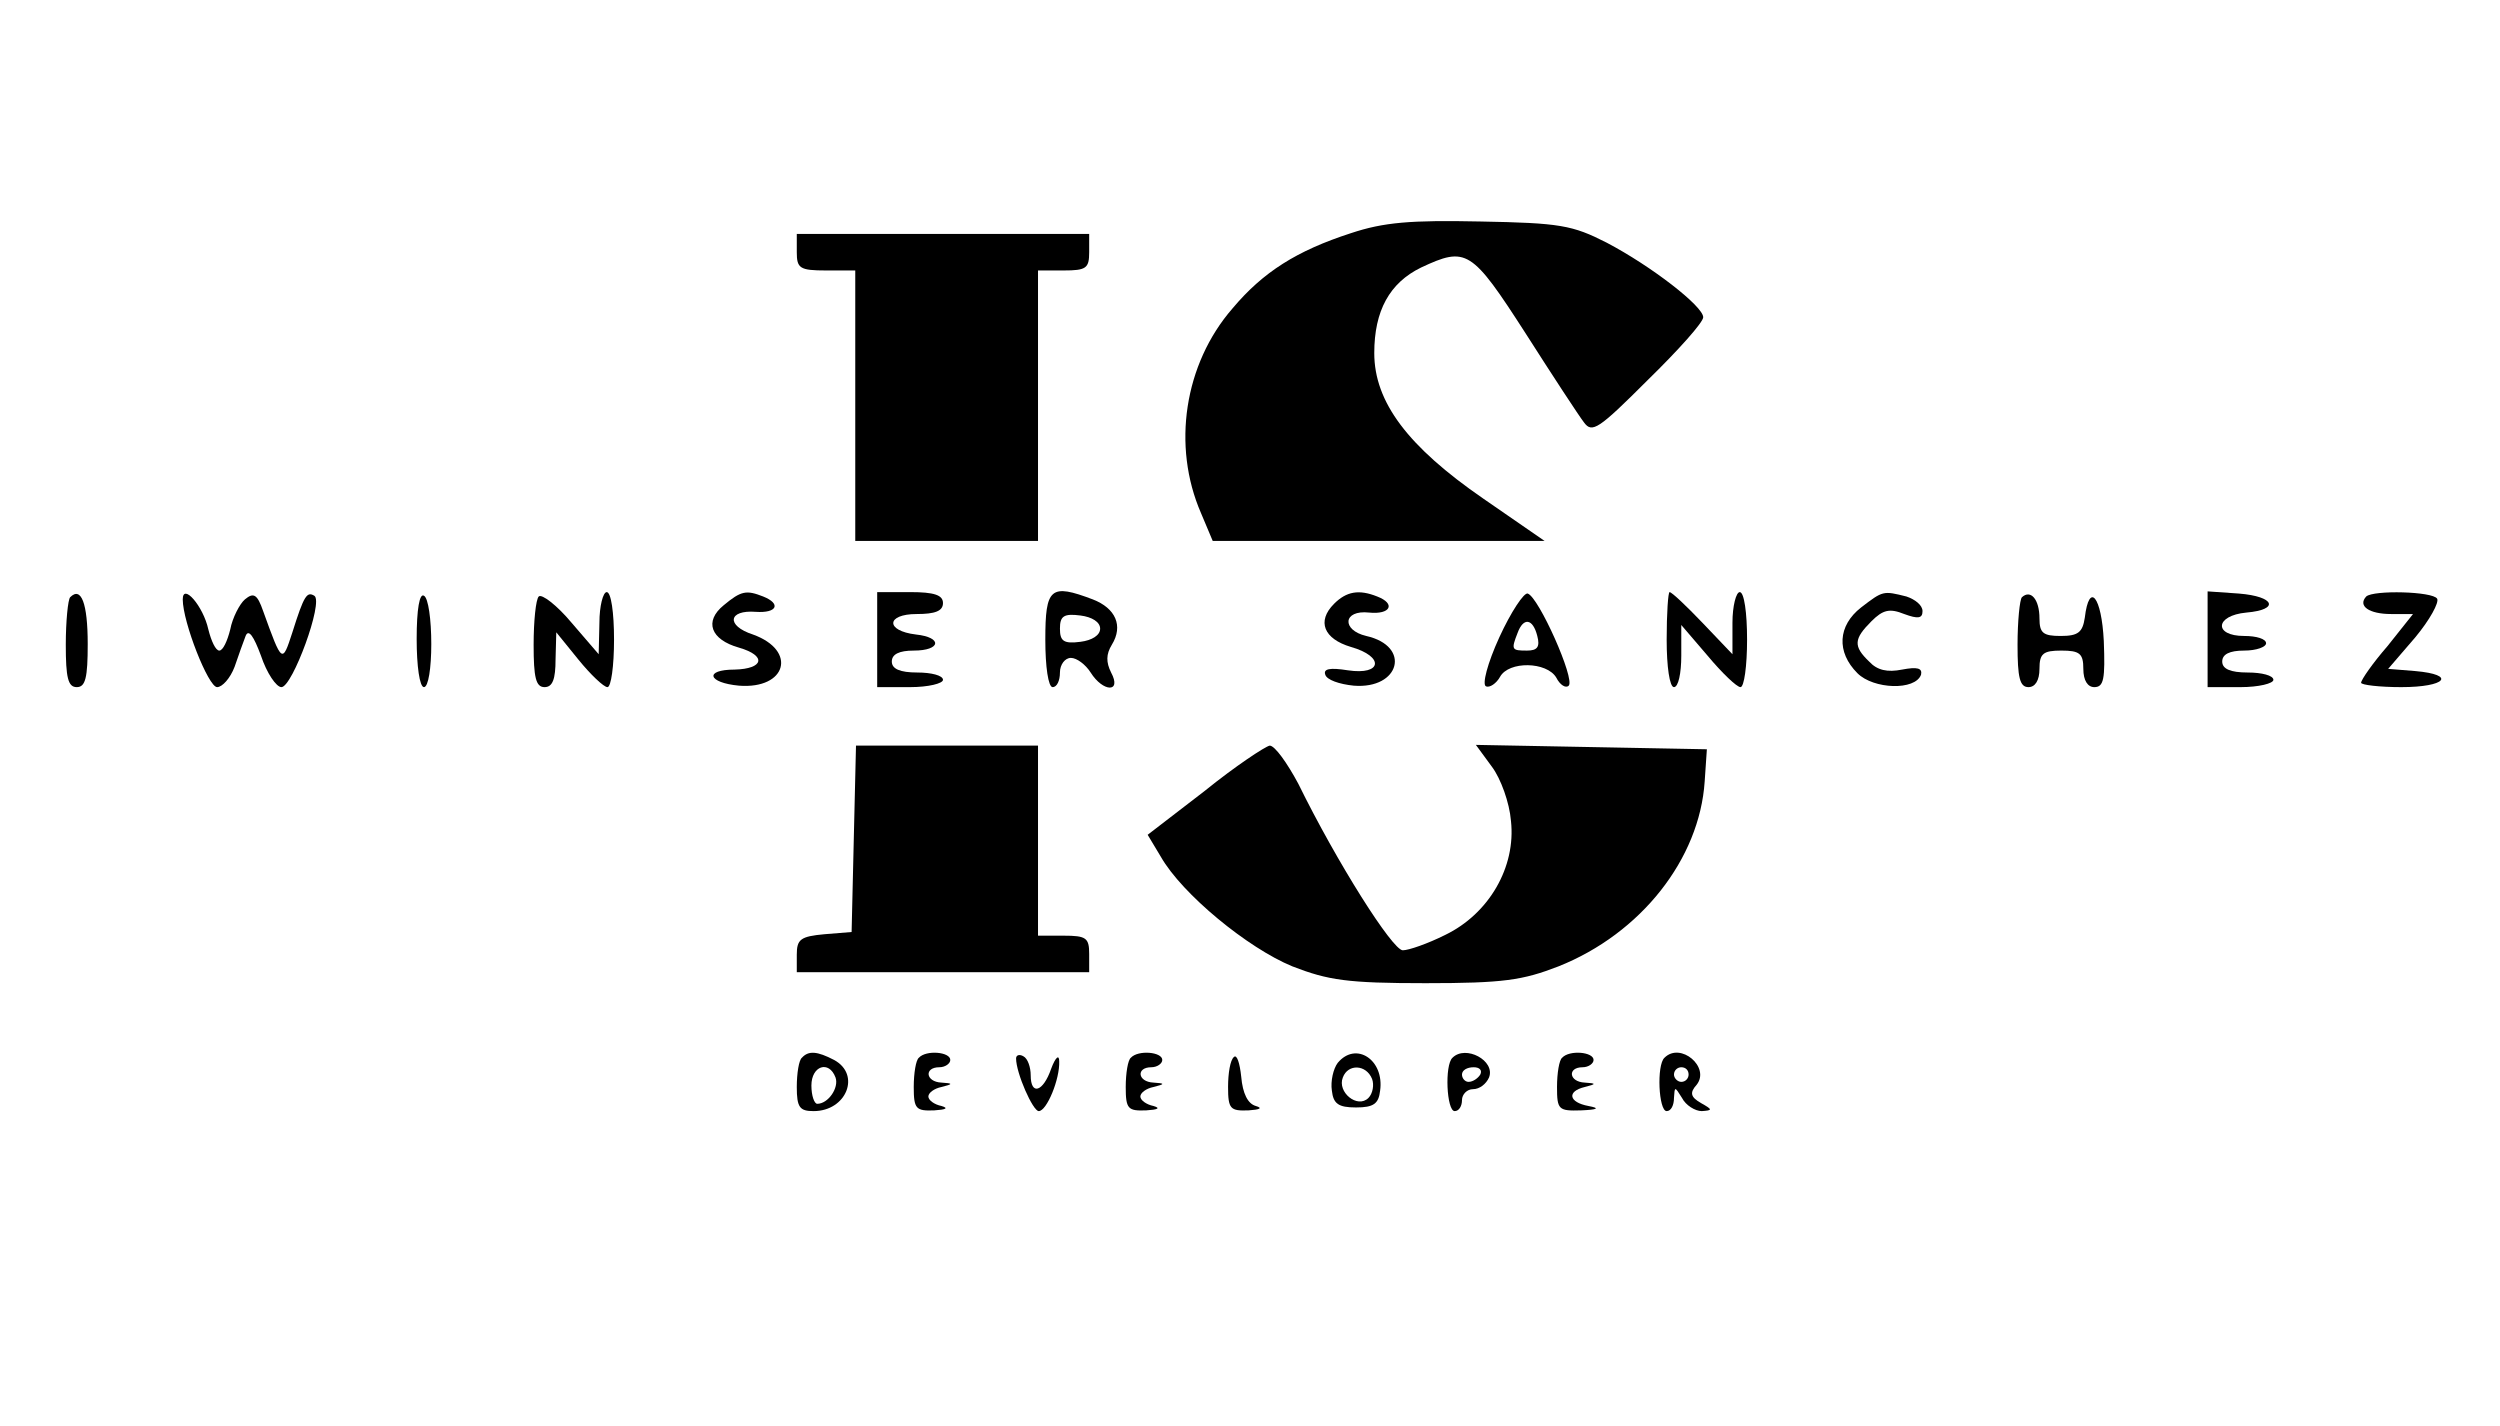
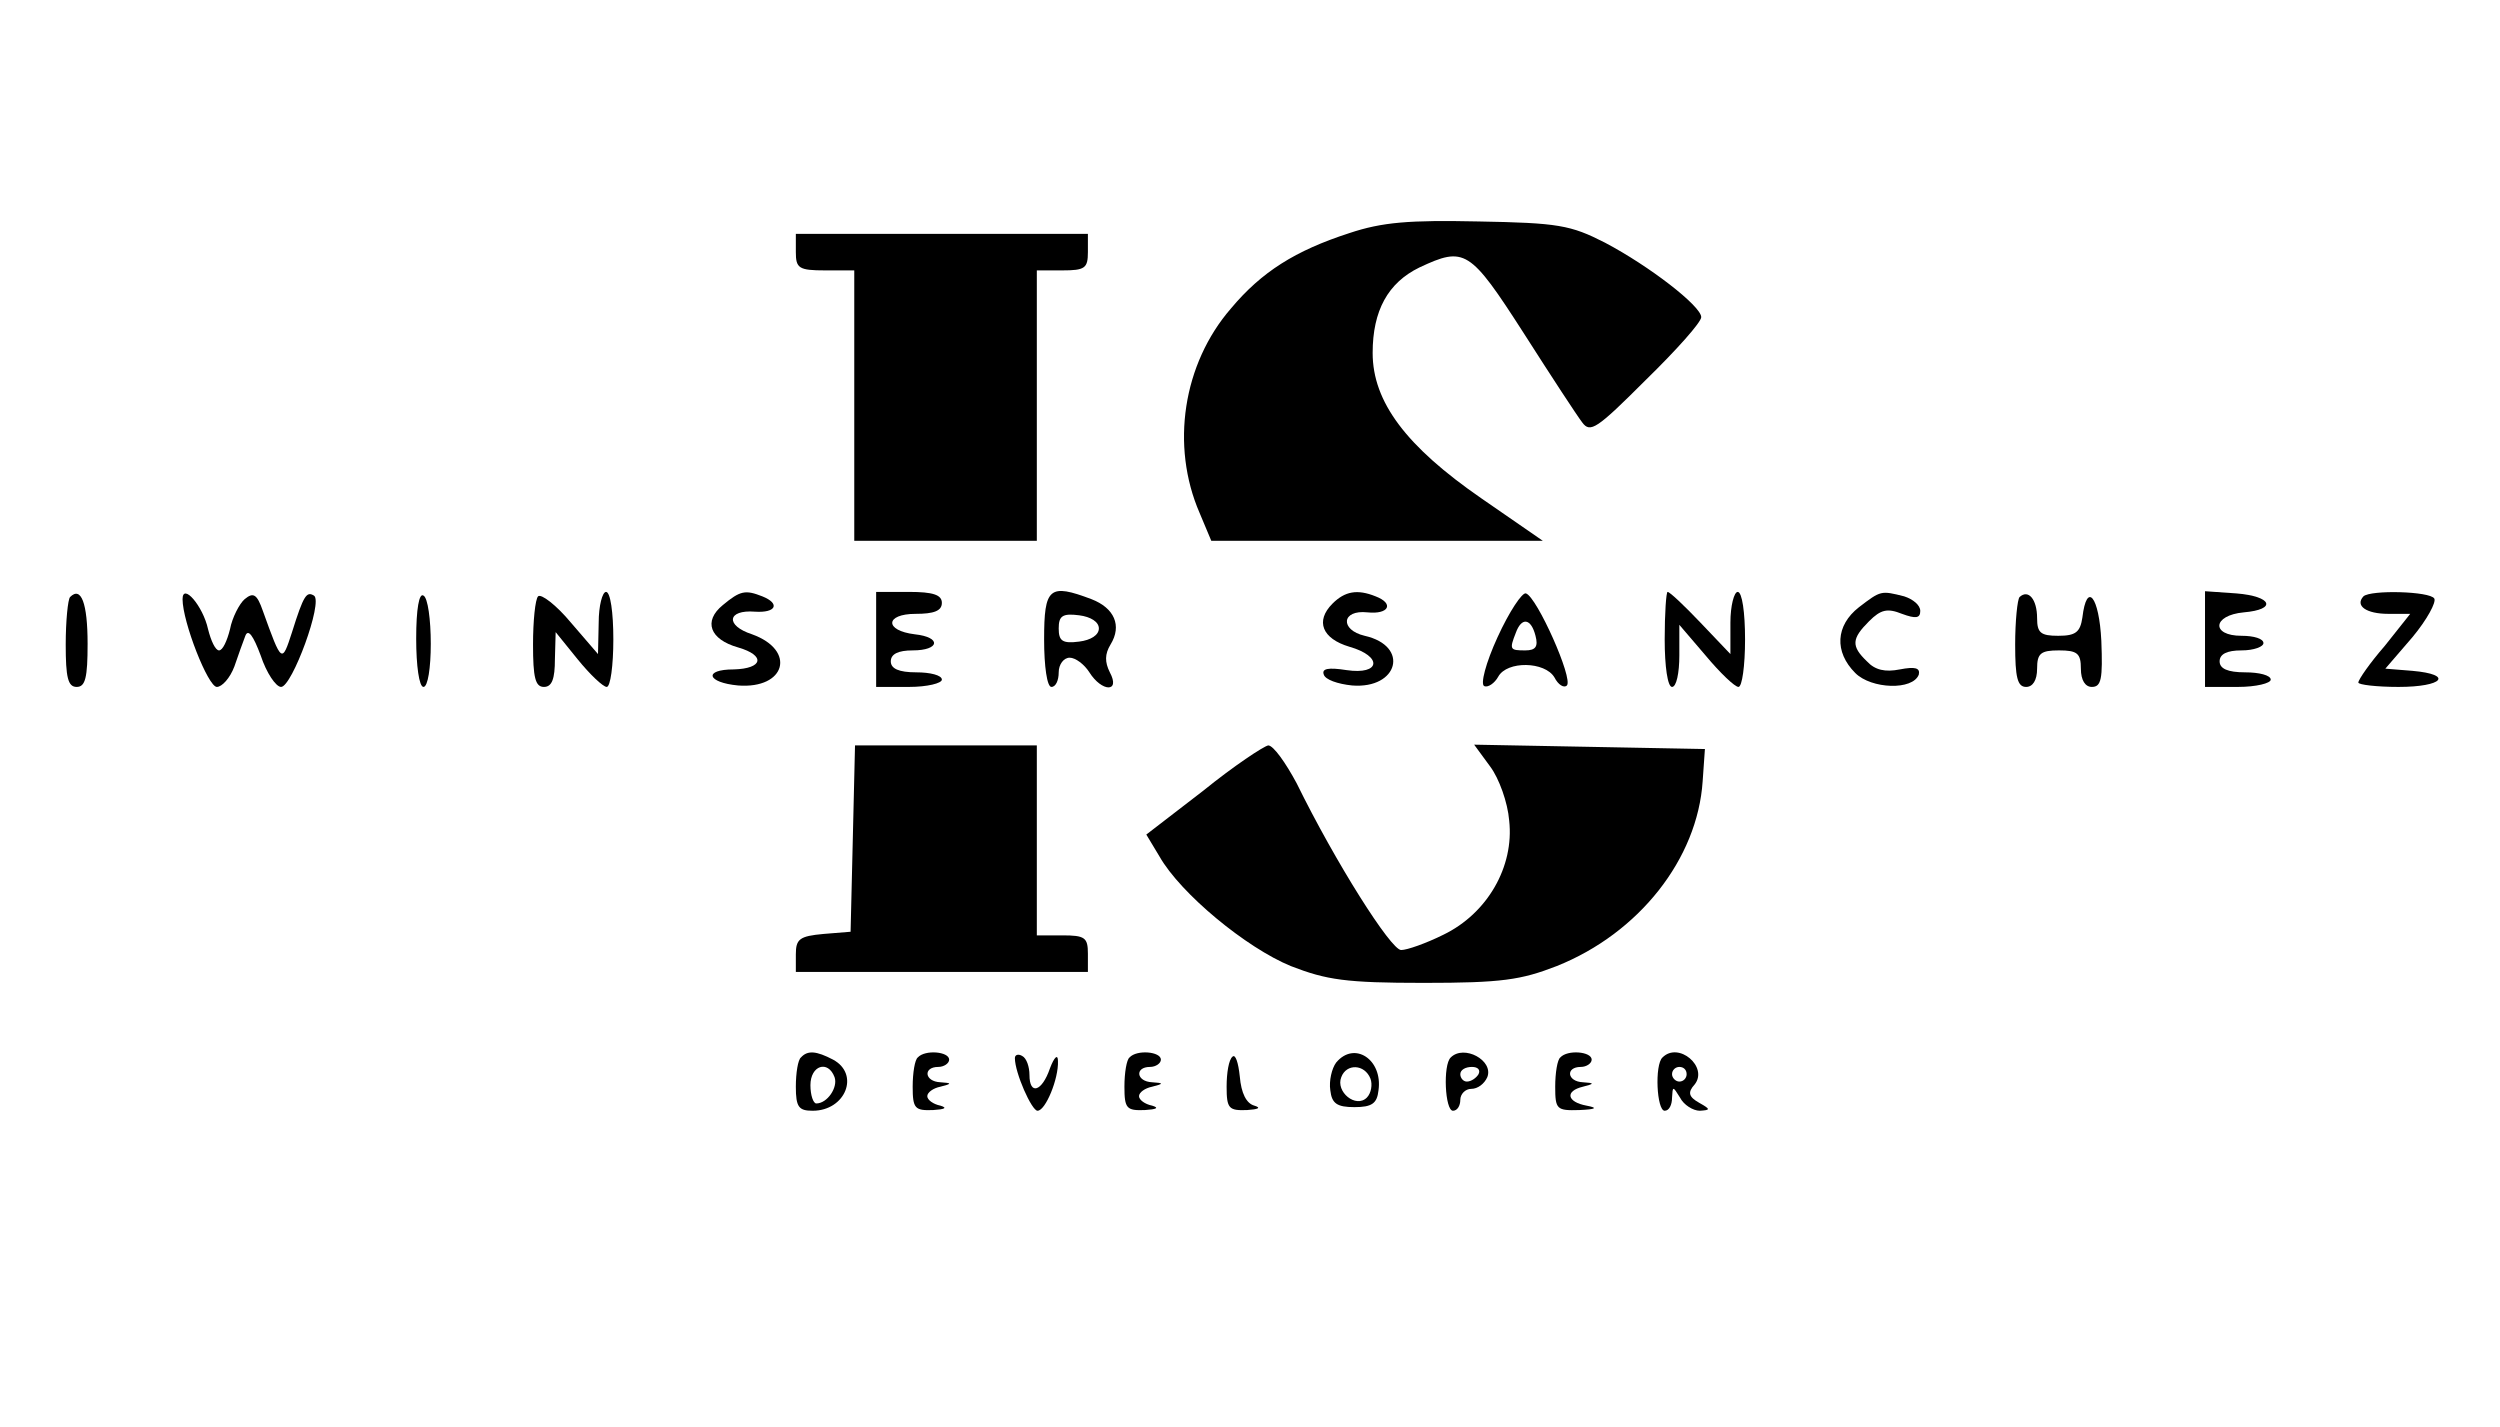
- <svg xmlns="http://www.w3.org/2000/svg" version="1.0" width="342pt" height="195pt" viewBox="0 0 342 195" preserveAspectRatio="xMidYMid meet">
-   <g transform="translate(0,195) scale(0.1,-0.1)" fill="#000000" stroke="none">
-     <path d="M1848 1631 c-74 -24 -120 -53 -162 -103 -66 -76 -83 -188 -43 -280 l16 -38 227 0 227 0 -84 58 c-103 71 -149 132 -149 199 0 58 21 96 64 117 62 29 69 25 143 -90 37 -58 73 -113 80 -122 11 -15 20 -9 87 58 42 41 76 79 76 86 0 15 -71 70 -132 102 -47 24 -64 27 -173 29 -95 2 -132 -1 -177 -16z" />
-     <path d="M1090 1605 c0 -22 4 -25 40 -25 l40 0 0 -185 0 -185 125 0 125 0 0 185 0 185 35 0 c31 0 35 3 35 25 l0 25 -200 0 -200 0 0 -25z" />
-     <path d="M96 1133 c-3 -3 -6 -33 -6 -65 0 -45 3 -58 15 -58 12 0 15 13 15 59 0 56 -9 79 -24 64z" />
-     <path d="M250 1130 c0 -31 35 -120 47 -120 7 0 18 12 24 28 5 15 12 34 15 42 4 10 11 0 21 -27 8 -24 21 -43 28 -43 15 0 58 117 45 125 -10 6 -14 1 -30 -50 -14 -43 -14 -43 -40 29 -8 23 -13 26 -25 16 -7 -6 -17 -25 -20 -41 -4 -16 -10 -29 -15 -29 -5 0 -11 13 -15 29 -7 32 -35 64 -35 41z" />
-     <path d="M570 1076 c0 -37 4 -66 10 -66 6 0 10 26 10 59 0 33 -4 63 -10 66 -6 4 -10 -18 -10 -59z" />
-     <path d="M737 1134 c-4 -4 -7 -34 -7 -66 0 -45 3 -58 15 -58 11 0 15 11 15 38 l1 37 30 -37 c17 -21 35 -38 40 -38 5 0 9 29 9 65 0 37 -4 65 -10 65 -5 0 -10 -19 -10 -42 l-1 -43 -37 43 c-20 24 -41 40 -45 36z" />
-     <path d="M990 1122 c-27 -22 -18 -47 21 -58 38 -11 34 -29 -6 -30 -42 0 -37 -18 6 -22 65 -5 80 48 19 70 -37 12 -34 34 4 31 29 -2 35 11 10 21 -23 9 -30 8 -54 -12z" />
-     <path d="M1200 1075 l0 -65 45 0 c25 0 45 5 45 10 0 6 -16 10 -35 10 -24 0 -35 5 -35 15 0 10 10 15 30 15 37 0 40 18 3 22 -42 5 -41 28 1 28 25 0 36 4 36 15 0 11 -12 15 -45 15 l-45 0 0 -65z" />
-     <path d="M1430 1075 c0 -37 4 -65 10 -65 6 0 10 9 10 20 0 11 7 20 15 20 8 0 20 -9 27 -20 17 -27 43 -28 28 0 -7 14 -7 25 1 38 16 26 5 50 -26 62 -58 22 -65 16 -65 -55z m75 15 c0 -9 -11 -16 -27 -18 -23 -3 -28 1 -28 18 0 17 5 21 28 18 16 -2 27 -9 27 -18z" />
-     <path d="M1825 1124 c-24 -24 -14 -48 23 -59 46 -13 43 -39 -4 -32 -25 4 -34 2 -31 -6 2 -7 19 -13 39 -15 63 -5 79 54 17 68 -34 8 -32 36 4 32 29 -3 37 12 11 22 -25 10 -42 7 -59 -10z" />
-     <path d="M2051 1078 c-16 -35 -24 -65 -18 -67 5 -2 14 4 19 13 12 22 64 21 77 -1 5 -10 13 -15 17 -11 9 9 -41 121 -56 126 -5 2 -23 -25 -39 -60z m52 2 c4 -15 0 -20 -14 -20 -21 0 -22 1 -13 24 8 22 21 20 27 -4z" />
-     <path d="M2280 1075 c0 -37 4 -65 10 -65 6 0 10 19 10 43 l0 42 36 -42 c20 -24 40 -43 45 -43 5 0 9 29 9 65 0 37 -4 65 -10 65 -5 0 -10 -19 -10 -42 l0 -43 -41 43 c-22 23 -42 42 -45 42 -2 0 -4 -29 -4 -65z" />
-     <path d="M2546 1119 c-32 -25 -34 -61 -5 -90 22 -22 79 -24 87 -2 2 9 -5 11 -26 7 -20 -4 -34 -1 -45 11 -22 21 -21 31 3 55 16 16 25 18 45 10 19 -7 25 -6 25 4 0 8 -10 16 -22 20 -32 8 -32 8 -62 -15z" />
-     <path d="M2766 1133 c-3 -3 -6 -33 -6 -65 0 -45 3 -58 15 -58 9 0 15 9 15 25 0 21 5 25 30 25 25 0 30 -4 30 -25 0 -16 6 -25 15 -25 13 0 15 11 13 63 -3 61 -20 82 -26 32 -3 -20 -9 -25 -33 -25 -24 0 -29 4 -29 24 0 26 -12 40 -24 29z" />
-     <path d="M3020 1076 l0 -66 45 0 c25 0 45 5 45 10 0 6 -16 10 -35 10 -24 0 -35 5 -35 15 0 10 10 15 30 15 17 0 30 5 30 10 0 6 -13 10 -30 10 -42 0 -40 28 3 32 46 4 39 22 -10 26 l-43 3 0 -65z" />
-     <path d="M3237 1134 c-12 -13 4 -24 34 -24 l30 0 -35 -44 c-20 -23 -36 -46 -36 -50 0 -3 25 -6 55 -6 61 0 76 17 19 22 l-37 3 37 43 c20 24 33 48 30 53 -6 10 -87 12 -97 3z" />
-     <path d="M1168 803 l-3 -128 -37 -3 c-33 -3 -38 -7 -38 -28 l0 -24 200 0 200 0 0 25 c0 22 -4 25 -35 25 l-35 0 0 130 0 130 -125 0 -124 0 -3 -127z" />
-     <path d="M1648 868 l-78 -60 18 -30 c29 -51 119 -125 180 -150 49 -19 75 -23 182 -23 107 0 133 4 182 23 113 45 193 147 200 253 l3 44 -158 3 -158 3 22 -30 c12 -16 24 -49 26 -74 7 -63 -30 -127 -90 -156 -24 -12 -50 -21 -58 -21 -14 0 -90 120 -143 228 -15 28 -32 52 -39 52 -6 -1 -47 -28 -89 -62z" />
-     <path d="M1097 503 c-4 -3 -7 -21 -7 -40 0 -28 4 -33 23 -33 45 0 65 50 28 70 -23 12 -35 13 -44 3z m46 -27 c5 -14 -10 -36 -25 -36 -4 0 -8 11 -8 25 0 27 24 35 33 11z" />
-     <path d="M1257 503 c-4 -3 -7 -21 -7 -40 0 -30 3 -33 28 -32 16 1 20 3 10 6 -10 2 -18 8 -18 13 0 5 8 11 18 13 16 4 16 5 0 6 -22 1 -24 21 -3 21 8 0 15 5 15 10 0 11 -33 14 -43 3z" />
-     <path d="M1390 502 c0 -20 23 -72 31 -72 11 0 29 44 28 68 0 10 -5 6 -11 -10 -11 -32 -28 -37 -28 -9 0 11 -4 23 -10 26 -5 3 -10 2 -10 -3z" />
-     <path d="M1547 503 c-4 -3 -7 -21 -7 -40 0 -30 3 -33 28 -32 16 1 20 3 10 6 -10 2 -18 8 -18 13 0 5 8 11 18 13 16 4 16 5 0 6 -22 1 -24 21 -3 21 8 0 15 5 15 10 0 11 -33 14 -43 3z" />
-     <path d="M1688 504 c-5 -4 -8 -22 -8 -41 0 -30 3 -33 28 -32 15 1 20 3 10 6 -11 3 -18 17 -20 40 -2 19 -6 31 -10 27z" />
-     <path d="M1830 496 c-6 -8 -10 -25 -8 -38 2 -18 9 -23 33 -23 24 0 31 5 33 23 6 42 -33 68 -58 38z m47 -22 c3 -8 1 -20 -5 -26 -15 -15 -43 8 -35 28 7 19 32 18 40 -2z" />
-     <path d="M1987 503 c-11 -10 -8 -73 3 -73 6 0 10 7 10 15 0 8 7 15 15 15 9 0 18 7 22 16 9 23 -32 45 -50 27z m38 -23 c-3 -5 -10 -10 -16 -10 -5 0 -9 5 -9 10 0 6 7 10 16 10 8 0 12 -4 9 -10z" />
-     <path d="M2137 503 c-4 -3 -7 -21 -7 -40 0 -31 2 -33 33 -32 23 1 26 3 10 6 -27 5 -30 20 -5 26 16 4 16 5 0 6 -22 1 -24 21 -3 21 8 0 15 5 15 10 0 11 -33 14 -43 3z" />
-     <path d="M2277 503 c-11 -10 -8 -73 3 -73 6 0 10 8 10 18 1 16 1 16 11 0 5 -10 18 -18 27 -18 15 1 15 2 -1 11 -14 8 -16 14 -6 25 19 24 -22 59 -44 37z m33 -23 c0 -5 -4 -10 -10 -10 -5 0 -10 5 -10 10 0 6 5 10 10 10 6 0 10 -4 10 -10z" />
+ <svg xmlns="http://www.w3.org/2000/svg" width="px" height="px" viewBox="0 0 170 97" version="1.1">
+   <g id="surface1">
+     <path style=" stroke:none;fill-rule:nonzero;fill:rgb(0%,0%,0%);fill-opacity:1;" d="M 91.754 15.852 C 88.078 17.043 85.793 18.484 83.711 20.969 C 80.434 24.746 79.59 30.312 81.574 34.883 L 82.367 36.773 L 104.91 36.773 L 100.738 33.891 C 95.625 30.363 93.34 27.332 93.34 24 C 93.34 21.121 94.383 19.23 96.52 18.188 C 99.598 16.746 99.945 16.945 103.617 22.66 C 105.457 25.543 107.242 28.273 107.59 28.723 C 108.137 29.469 108.582 29.168 111.91 25.84 C 113.996 23.805 115.684 21.914 115.684 21.566 C 115.684 20.82 112.16 18.09 109.129 16.496 C 106.797 15.305 105.953 15.156 100.539 15.059 C 95.824 14.957 93.988 15.105 91.754 15.852 Z M 91.754 15.852 " />
+     <path style=" stroke:none;fill-rule:nonzero;fill:rgb(0%,0%,0%);fill-opacity:1;" d="M 54.117 17.145 C 54.117 18.238 54.316 18.387 56.105 18.387 L 58.09 18.387 L 58.09 36.773 L 70.504 36.773 L 70.504 18.387 L 72.238 18.387 C 73.777 18.387 73.977 18.238 73.977 17.145 L 73.977 15.902 L 54.117 15.902 Z M 54.117 17.145 " />
+     <path style=" stroke:none;fill-rule:nonzero;fill:rgb(0%,0%,0%);fill-opacity:1;" d="M 4.766 40.598 C 4.617 40.746 4.469 42.238 4.469 43.828 C 4.469 46.066 4.617 46.711 5.215 46.711 C 5.809 46.711 5.957 46.066 5.957 43.777 C 5.957 40.996 5.512 39.852 4.766 40.598 Z M 4.766 40.598 " />
+     <path style=" stroke:none;fill-rule:nonzero;fill:rgb(0%,0%,0%);fill-opacity:1;" d="M 12.414 40.746 C 12.414 42.289 14.148 46.711 14.746 46.711 C 15.094 46.711 15.641 46.113 15.938 45.32 C 16.188 44.574 16.535 43.629 16.684 43.234 C 16.879 42.734 17.227 43.234 17.727 44.574 C 18.121 45.766 18.766 46.711 19.113 46.711 C 19.859 46.711 21.996 40.898 21.348 40.5 C 20.852 40.203 20.652 40.449 19.859 42.984 C 19.164 45.121 19.164 45.121 17.875 41.543 C 17.477 40.398 17.227 40.25 16.633 40.746 C 16.285 41.047 15.789 41.992 15.641 42.785 C 15.441 43.582 15.145 44.227 14.895 44.227 C 14.648 44.227 14.348 43.582 14.148 42.785 C 13.801 41.195 12.414 39.605 12.414 40.746 Z M 12.414 40.746 " />
+     <path style=" stroke:none;fill-rule:nonzero;fill:rgb(0%,0%,0%);fill-opacity:1;" d="M 28.301 43.43 C 28.301 45.27 28.5 46.711 28.797 46.711 C 29.094 46.711 29.293 45.418 29.293 43.777 C 29.293 42.141 29.094 40.648 28.797 40.5 C 28.5 40.301 28.301 41.395 28.301 43.43 Z M 28.301 43.43 " />
+     <path style=" stroke:none;fill-rule:nonzero;fill:rgb(0%,0%,0%);fill-opacity:1;" d="M 36.59 40.551 C 36.395 40.746 36.246 42.238 36.246 43.828 C 36.246 46.066 36.395 46.711 36.988 46.711 C 37.535 46.711 37.734 46.164 37.734 44.824 L 37.785 42.984 L 39.273 44.824 C 40.117 45.867 41.012 46.711 41.258 46.711 C 41.508 46.711 41.707 45.27 41.707 43.48 C 41.707 41.641 41.508 40.25 41.211 40.25 C 40.961 40.25 40.711 41.195 40.711 42.34 L 40.664 44.477 L 38.824 42.34 C 37.832 41.145 36.789 40.352 36.59 40.551 Z M 36.59 40.551 " />
+     <path style=" stroke:none;fill-rule:nonzero;fill:rgb(0%,0%,0%);fill-opacity:1;" d="M 49.152 41.145 C 47.812 42.238 48.258 43.48 50.195 44.027 C 52.082 44.574 51.883 45.469 49.898 45.52 C 47.812 45.52 48.062 46.414 50.195 46.613 C 53.422 46.859 54.168 44.227 51.141 43.133 C 49.301 42.535 49.449 41.445 51.336 41.594 C 52.777 41.691 53.074 41.047 51.836 40.551 C 50.691 40.102 50.344 40.152 49.152 41.145 Z M 49.152 41.145 " />
+     <path style=" stroke:none;fill-rule:nonzero;fill:rgb(0%,0%,0%);fill-opacity:1;" d="M 59.578 43.48 L 59.578 46.711 L 61.812 46.711 C 63.055 46.711 64.047 46.461 64.047 46.215 C 64.047 45.914 63.254 45.719 62.309 45.719 C 61.117 45.719 60.574 45.469 60.574 44.973 C 60.574 44.477 61.07 44.227 62.062 44.227 C 63.898 44.227 64.047 43.332 62.211 43.133 C 60.125 42.883 60.176 41.742 62.262 41.742 C 63.5 41.742 64.047 41.543 64.047 40.996 C 64.047 40.449 63.453 40.25 61.812 40.25 L 59.578 40.25 Z M 59.578 43.48 " />
+     <path style=" stroke:none;fill-rule:nonzero;fill:rgb(0%,0%,0%);fill-opacity:1;" d="M 71 43.48 C 71 45.32 71.199 46.711 71.496 46.711 C 71.793 46.711 71.992 46.266 71.992 45.719 C 71.992 45.172 72.34 44.723 72.738 44.723 C 73.133 44.723 73.73 45.172 74.078 45.719 C 74.922 47.059 76.211 47.109 75.469 45.719 C 75.121 45.023 75.121 44.477 75.516 43.828 C 76.312 42.535 75.766 41.344 74.227 40.746 C 71.348 39.656 71 39.953 71 43.48 Z M 74.723 42.734 C 74.723 43.184 74.176 43.531 73.383 43.629 C 72.238 43.777 71.992 43.582 71.992 42.734 C 71.992 41.891 72.238 41.691 73.383 41.84 C 74.176 41.941 74.723 42.289 74.723 42.734 Z M 74.723 42.734 " />
+     <path style=" stroke:none;fill-rule:nonzero;fill:rgb(0%,0%,0%);fill-opacity:1;" d="M 90.609 41.047 C 89.418 42.238 89.914 43.43 91.754 43.977 C 94.035 44.625 93.887 45.914 91.555 45.566 C 90.312 45.371 89.867 45.469 90.016 45.867 C 90.113 46.215 90.957 46.512 91.949 46.613 C 95.078 46.859 95.875 43.93 92.797 43.234 C 91.105 42.836 91.207 41.445 92.992 41.641 C 94.434 41.793 94.832 41.047 93.539 40.551 C 92.297 40.051 91.453 40.203 90.609 41.047 Z M 90.609 41.047 " />
+     <path style=" stroke:none;fill-rule:nonzero;fill:rgb(0%,0%,0%);fill-opacity:1;" d="M 101.832 43.332 C 101.035 45.07 100.641 46.562 100.938 46.66 C 101.188 46.762 101.633 46.461 101.879 46.016 C 102.477 44.922 105.059 44.973 105.703 46.066 C 105.953 46.562 106.348 46.809 106.547 46.613 C 106.996 46.164 104.512 40.598 103.766 40.352 C 103.52 40.25 102.625 41.594 101.832 43.332 Z M 104.414 43.234 C 104.613 43.977 104.414 44.227 103.719 44.227 C 102.676 44.227 102.625 44.176 103.074 43.035 C 103.469 41.941 104.113 42.039 104.414 43.234 Z M 104.414 43.234 " />
+     <path style=" stroke:none;fill-rule:nonzero;fill:rgb(0%,0%,0%);fill-opacity:1;" d="M 113.199 43.48 C 113.199 45.32 113.398 46.711 113.699 46.711 C 113.996 46.711 114.195 45.766 114.195 44.574 L 114.195 42.488 L 115.98 44.574 C 116.973 45.766 117.969 46.711 118.215 46.711 C 118.465 46.711 118.664 45.27 118.664 43.48 C 118.664 41.641 118.465 40.25 118.164 40.25 C 117.918 40.25 117.668 41.195 117.668 42.34 L 117.668 44.477 L 115.633 42.34 C 114.543 41.195 113.547 40.25 113.398 40.25 C 113.301 40.25 113.199 41.691 113.199 43.48 Z M 113.199 43.48 " />
+     <path style=" stroke:none;fill-rule:nonzero;fill:rgb(0%,0%,0%);fill-opacity:1;" d="M 126.406 41.293 C 124.82 42.535 124.719 44.324 126.16 45.766 C 127.25 46.859 130.082 46.961 130.48 45.867 C 130.578 45.418 130.23 45.32 129.188 45.52 C 128.195 45.719 127.5 45.566 126.953 44.973 C 125.863 43.93 125.91 43.43 127.102 42.238 C 127.898 41.445 128.344 41.344 129.336 41.742 C 130.281 42.09 130.578 42.039 130.578 41.543 C 130.578 41.145 130.082 40.746 129.484 40.551 C 127.898 40.152 127.898 40.152 126.406 41.293 Z M 126.406 41.293 " />
+     <path style=" stroke:none;fill-rule:nonzero;fill:rgb(0%,0%,0%);fill-opacity:1;" d="M 137.332 40.598 C 137.184 40.746 137.031 42.238 137.031 43.828 C 137.031 46.066 137.184 46.711 137.777 46.711 C 138.223 46.711 138.523 46.266 138.523 45.469 C 138.523 44.426 138.77 44.227 140.012 44.227 C 141.254 44.227 141.5 44.426 141.5 45.469 C 141.5 46.266 141.801 46.711 142.246 46.711 C 142.891 46.711 142.992 46.164 142.891 43.582 C 142.742 40.551 141.898 39.504 141.602 41.992 C 141.453 42.984 141.152 43.234 139.961 43.234 C 138.77 43.234 138.523 43.035 138.523 42.039 C 138.523 40.746 137.926 40.051 137.332 40.598 Z M 137.332 40.598 " />
+     <path style=" stroke:none;fill-rule:nonzero;fill:rgb(0%,0%,0%);fill-opacity:1;" d="M 149.941 43.43 L 149.941 46.711 L 152.176 46.711 C 153.418 46.711 154.41 46.461 154.41 46.215 C 154.41 45.914 153.617 45.719 152.672 45.719 C 151.48 45.719 150.934 45.469 150.934 44.973 C 150.934 44.477 151.43 44.227 152.426 44.227 C 153.27 44.227 153.914 43.977 153.914 43.73 C 153.914 43.43 153.27 43.234 152.426 43.234 C 150.34 43.234 150.438 41.84 152.574 41.641 C 154.855 41.445 154.508 40.551 152.078 40.352 L 149.941 40.203 Z M 149.941 43.43 " />
+     <path style=" stroke:none;fill-rule:nonzero;fill:rgb(0%,0%,0%);fill-opacity:1;" d="M 160.715 40.551 C 160.121 41.195 160.914 41.742 162.402 41.742 L 163.895 41.742 L 162.156 43.93 C 161.164 45.07 160.367 46.215 160.367 46.414 C 160.367 46.562 161.609 46.711 163.098 46.711 C 166.129 46.711 166.871 45.867 164.043 45.617 L 162.203 45.469 L 164.043 43.332 C 165.035 42.141 165.68 40.945 165.531 40.699 C 165.234 40.203 161.211 40.102 160.715 40.551 Z M 160.715 40.551 " />
+     <path style=" stroke:none;fill-rule:nonzero;fill:rgb(0%,0%,0%);fill-opacity:1;" d="M 57.992 56.996 L 57.84 63.359 L 56.004 63.508 C 54.367 63.656 54.117 63.855 54.117 64.898 L 54.117 66.09 L 73.977 66.09 L 73.977 64.848 C 73.977 63.754 73.777 63.605 72.238 63.605 L 70.504 63.605 L 70.504 50.688 L 58.141 50.688 Z M 57.992 56.996 " />
+     <path style=" stroke:none;fill-rule:nonzero;fill:rgb(0%,0%,0%);fill-opacity:1;" d="M 81.824 53.766 L 77.949 56.75 L 78.844 58.238 C 80.285 60.773 84.75 64.453 87.781 65.695 C 90.215 66.637 91.504 66.836 96.816 66.836 C 102.129 66.836 103.422 66.637 105.852 65.695 C 111.465 63.457 115.434 58.391 115.781 53.121 L 115.934 50.934 L 108.086 50.785 L 100.242 50.637 L 101.336 52.129 C 101.93 52.922 102.527 54.562 102.625 55.805 C 102.973 58.934 101.137 62.117 98.156 63.559 C 96.965 64.152 95.676 64.602 95.277 64.602 C 94.582 64.602 90.809 58.637 88.176 53.27 C 87.434 51.879 86.59 50.688 86.242 50.688 C 85.941 50.734 83.906 52.078 81.824 53.766 Z M 81.824 53.766 " />
+     <path style=" stroke:none;fill-rule:nonzero;fill:rgb(0%,0%,0%);fill-opacity:1;" d="M 54.465 71.906 C 54.266 72.055 54.117 72.949 54.117 73.895 C 54.117 75.285 54.316 75.531 55.262 75.531 C 57.496 75.531 58.488 73.047 56.648 72.055 C 55.508 71.457 54.914 71.41 54.465 71.906 Z M 56.75 73.246 C 56.996 73.941 56.254 75.035 55.508 75.035 C 55.309 75.035 55.109 74.488 55.109 73.793 C 55.109 72.453 56.301 72.055 56.75 73.246 Z M 56.75 73.246 " />
+     <path style=" stroke:none;fill-rule:nonzero;fill:rgb(0%,0%,0%);fill-opacity:1;" d="M 62.41 71.906 C 62.211 72.055 62.062 72.949 62.062 73.895 C 62.062 75.383 62.211 75.531 63.453 75.484 C 64.246 75.434 64.445 75.336 63.949 75.184 C 63.453 75.086 63.055 74.789 63.055 74.539 C 63.055 74.289 63.453 73.992 63.949 73.895 C 64.742 73.695 64.742 73.645 63.949 73.594 C 62.855 73.547 62.758 72.551 63.801 72.551 C 64.195 72.551 64.543 72.305 64.543 72.055 C 64.543 71.508 62.906 71.359 62.41 71.906 Z M 62.41 71.906 " />
+     <path style=" stroke:none;fill-rule:nonzero;fill:rgb(0%,0%,0%);fill-opacity:1;" d="M 69.012 71.953 C 69.012 72.949 70.156 75.531 70.551 75.531 C 71.098 75.531 71.992 73.348 71.941 72.152 C 71.941 71.656 71.695 71.855 71.395 72.652 C 70.852 74.242 70.004 74.488 70.004 73.098 C 70.004 72.551 69.809 71.953 69.508 71.805 C 69.262 71.656 69.012 71.707 69.012 71.953 Z M 69.012 71.953 " />
+     <path style=" stroke:none;fill-rule:nonzero;fill:rgb(0%,0%,0%);fill-opacity:1;" d="M 76.809 71.906 C 76.609 72.055 76.461 72.949 76.461 73.895 C 76.461 75.383 76.609 75.531 77.852 75.484 C 78.645 75.434 78.844 75.336 78.348 75.184 C 77.852 75.086 77.453 74.789 77.453 74.539 C 77.453 74.289 77.852 73.992 78.348 73.895 C 79.141 73.695 79.141 73.645 78.348 73.594 C 77.254 73.547 77.156 72.551 78.199 72.551 C 78.594 72.551 78.941 72.305 78.941 72.055 C 78.941 71.508 77.305 71.359 76.809 71.906 Z M 76.809 71.906 " />
+     <path style=" stroke:none;fill-rule:nonzero;fill:rgb(0%,0%,0%);fill-opacity:1;" d="M 83.809 71.855 C 83.559 72.055 83.41 72.949 83.41 73.895 C 83.41 75.383 83.559 75.531 84.801 75.484 C 85.547 75.434 85.793 75.336 85.297 75.184 C 84.75 75.035 84.402 74.34 84.305 73.195 C 84.207 72.254 84.008 71.656 83.809 71.855 Z M 83.809 71.855 " />
+     <path style=" stroke:none;fill-rule:nonzero;fill:rgb(0%,0%,0%);fill-opacity:1;" d="M 90.859 72.254 C 90.562 72.652 90.363 73.496 90.461 74.141 C 90.562 75.035 90.91 75.285 92.102 75.285 C 93.293 75.285 93.641 75.035 93.738 74.141 C 94.035 72.055 92.102 70.762 90.859 72.254 Z M 93.191 73.348 C 93.34 73.742 93.242 74.34 92.945 74.637 C 92.199 75.383 90.809 74.242 91.207 73.246 C 91.555 72.305 92.797 72.352 93.191 73.348 Z M 93.191 73.348 " />
+     <path style=" stroke:none;fill-rule:nonzero;fill:rgb(0%,0%,0%);fill-opacity:1;" d="M 98.652 71.906 C 98.109 72.402 98.258 75.531 98.801 75.531 C 99.102 75.531 99.301 75.184 99.301 74.789 C 99.301 74.391 99.648 74.043 100.043 74.043 C 100.492 74.043 100.938 73.695 101.137 73.246 C 101.582 72.105 99.547 71.012 98.652 71.906 Z M 100.539 73.047 C 100.391 73.297 100.043 73.547 99.746 73.547 C 99.496 73.547 99.301 73.297 99.301 73.047 C 99.301 72.75 99.648 72.551 100.094 72.551 C 100.492 72.551 100.688 72.75 100.539 73.047 Z M 100.539 73.047 " />
+     <path style=" stroke:none;fill-rule:nonzero;fill:rgb(0%,0%,0%);fill-opacity:1;" d="M 106.102 71.906 C 105.902 72.055 105.754 72.949 105.754 73.895 C 105.754 75.434 105.852 75.531 107.391 75.484 C 108.535 75.434 108.684 75.336 107.887 75.184 C 106.547 74.938 106.398 74.191 107.641 73.895 C 108.434 73.695 108.434 73.645 107.641 73.594 C 106.547 73.547 106.449 72.551 107.492 72.551 C 107.887 72.551 108.234 72.305 108.234 72.055 C 108.234 71.508 106.598 71.359 106.102 71.906 Z M 106.102 71.906 " />
+     <path style=" stroke:none;fill-rule:nonzero;fill:rgb(0%,0%,0%);fill-opacity:1;" d="M 113.051 71.906 C 112.504 72.402 112.656 75.531 113.199 75.531 C 113.5 75.531 113.699 75.137 113.699 74.637 C 113.746 73.844 113.746 73.844 114.242 74.637 C 114.492 75.137 115.137 75.531 115.586 75.531 C 116.328 75.484 116.328 75.434 115.535 74.984 C 114.84 74.59 114.738 74.289 115.238 73.742 C 116.18 72.551 114.145 70.812 113.051 71.906 Z M 114.691 73.047 C 114.691 73.297 114.492 73.547 114.195 73.547 C 113.945 73.547 113.699 73.297 113.699 73.047 C 113.699 72.75 113.945 72.551 114.195 72.551 C 114.492 72.551 114.691 72.75 114.691 73.047 Z M 114.691 73.047 " />
  </g>
</svg>
